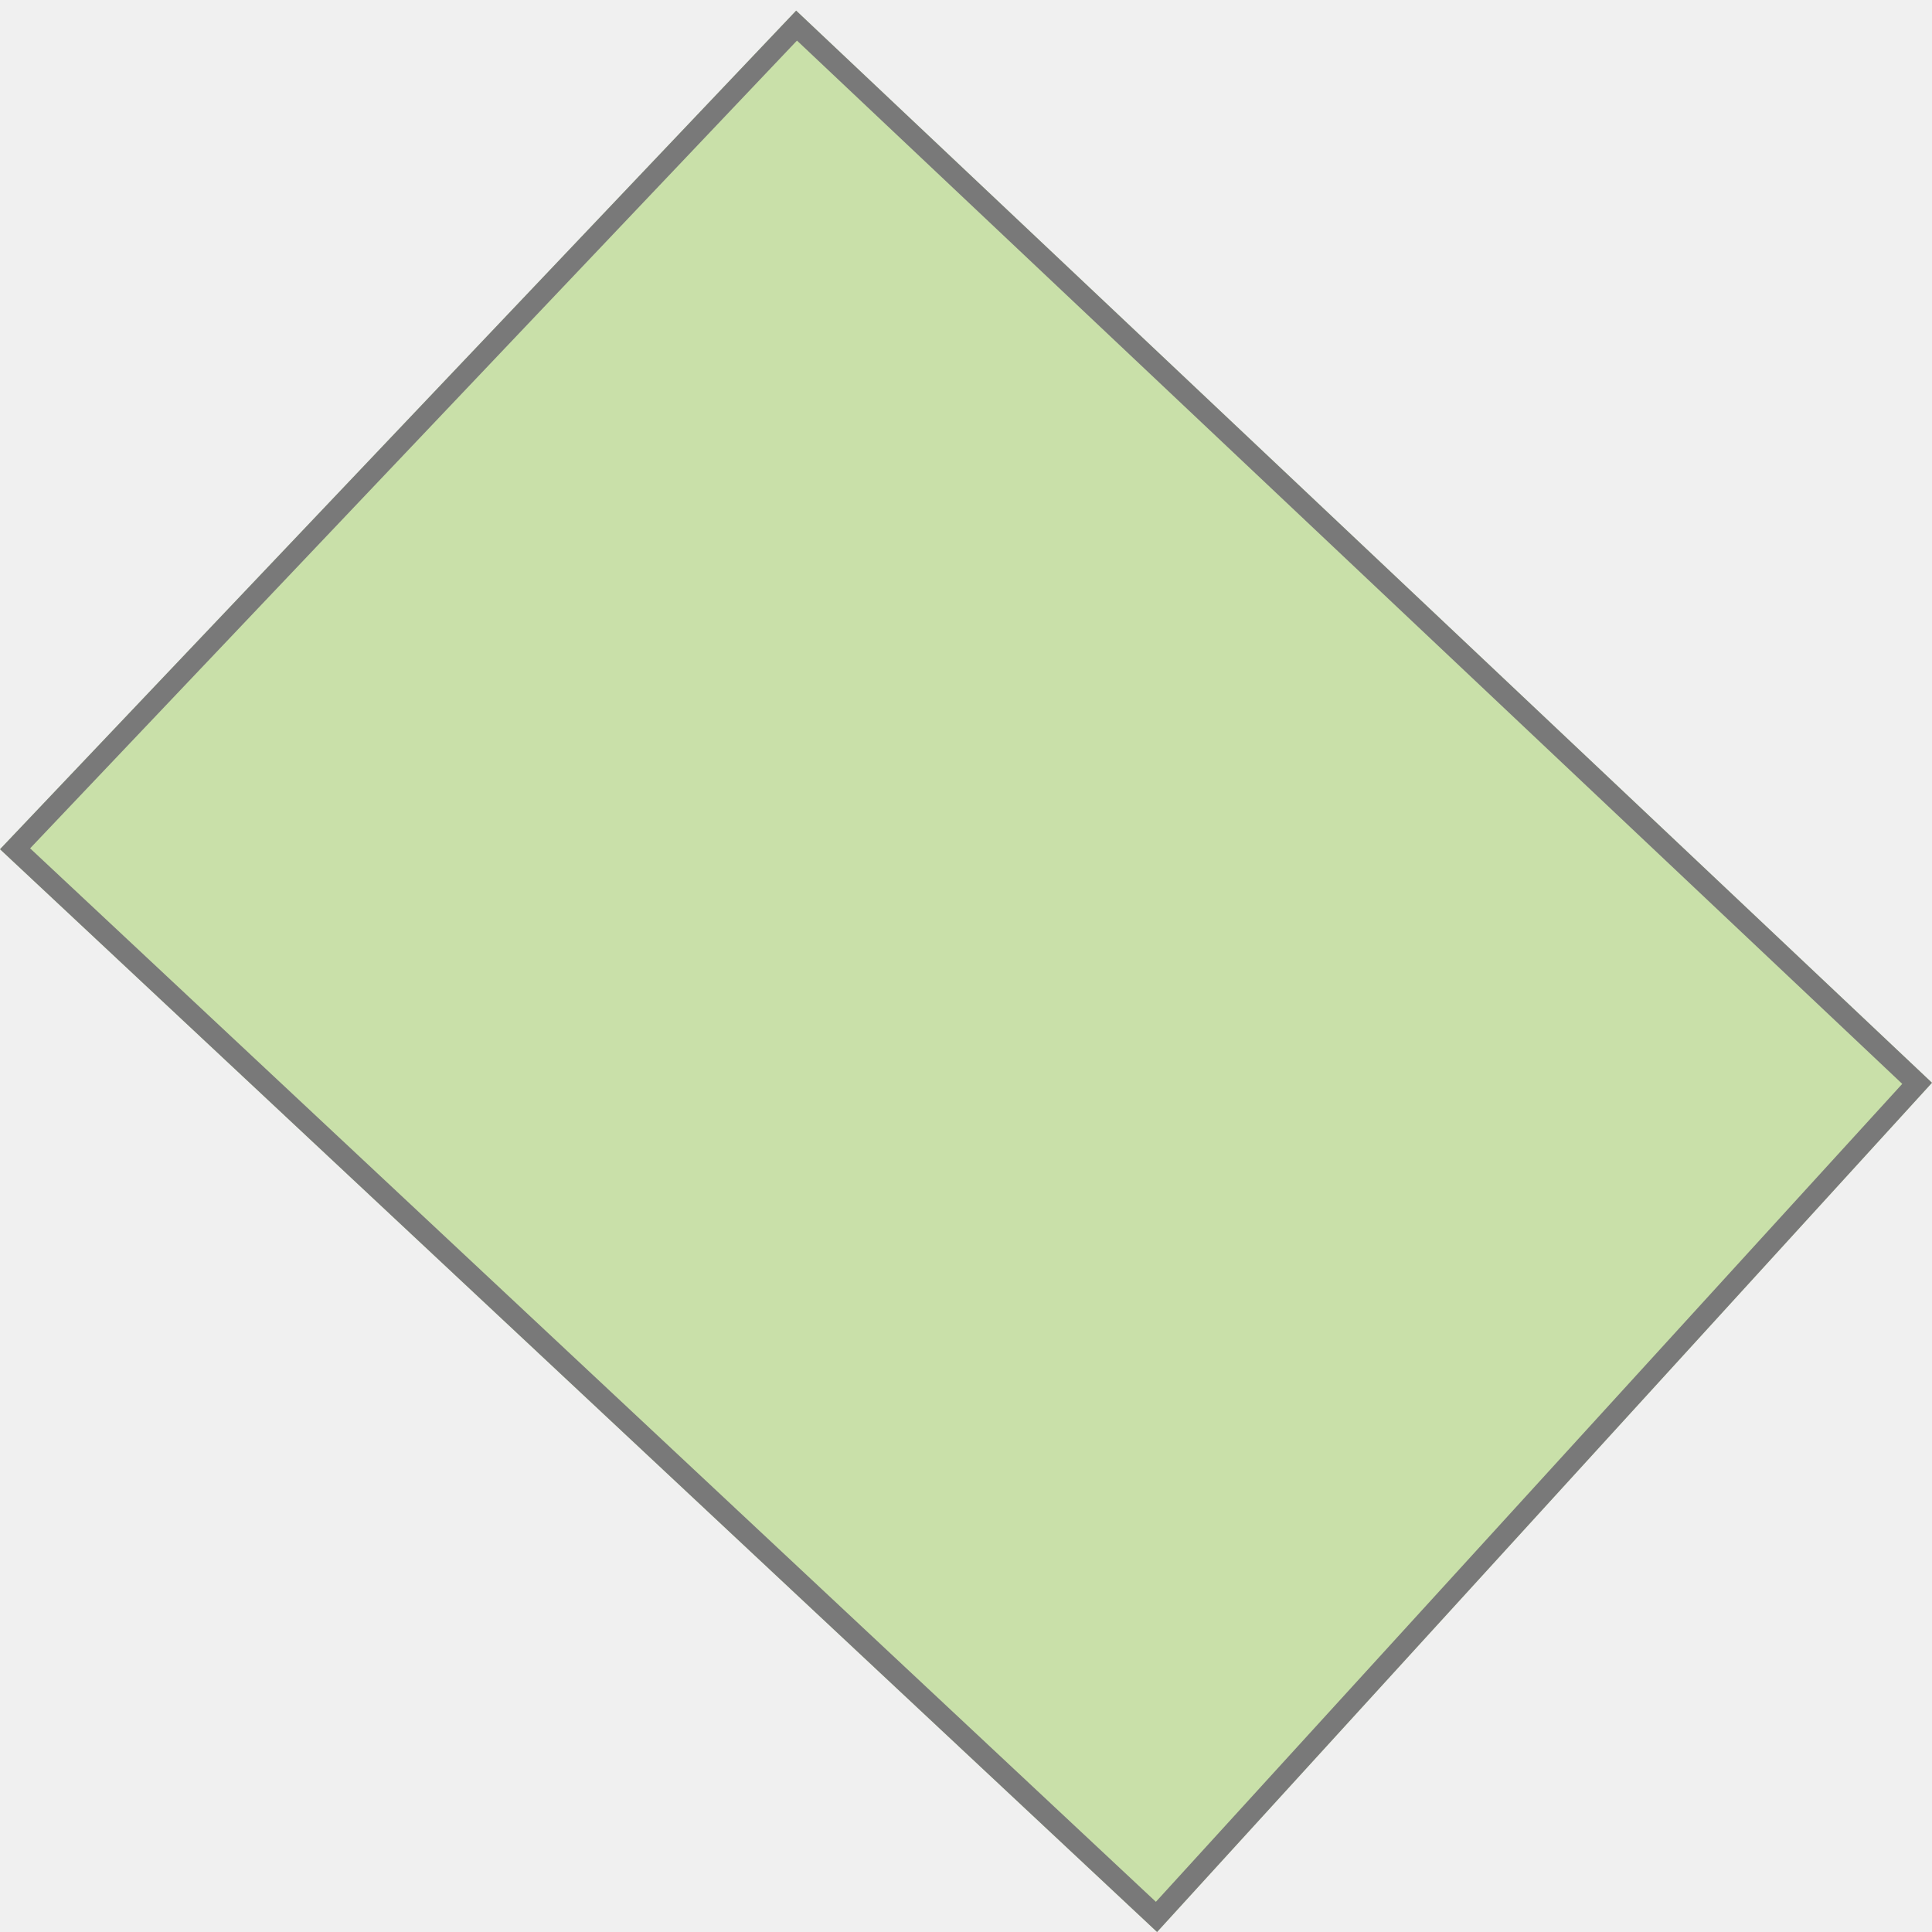
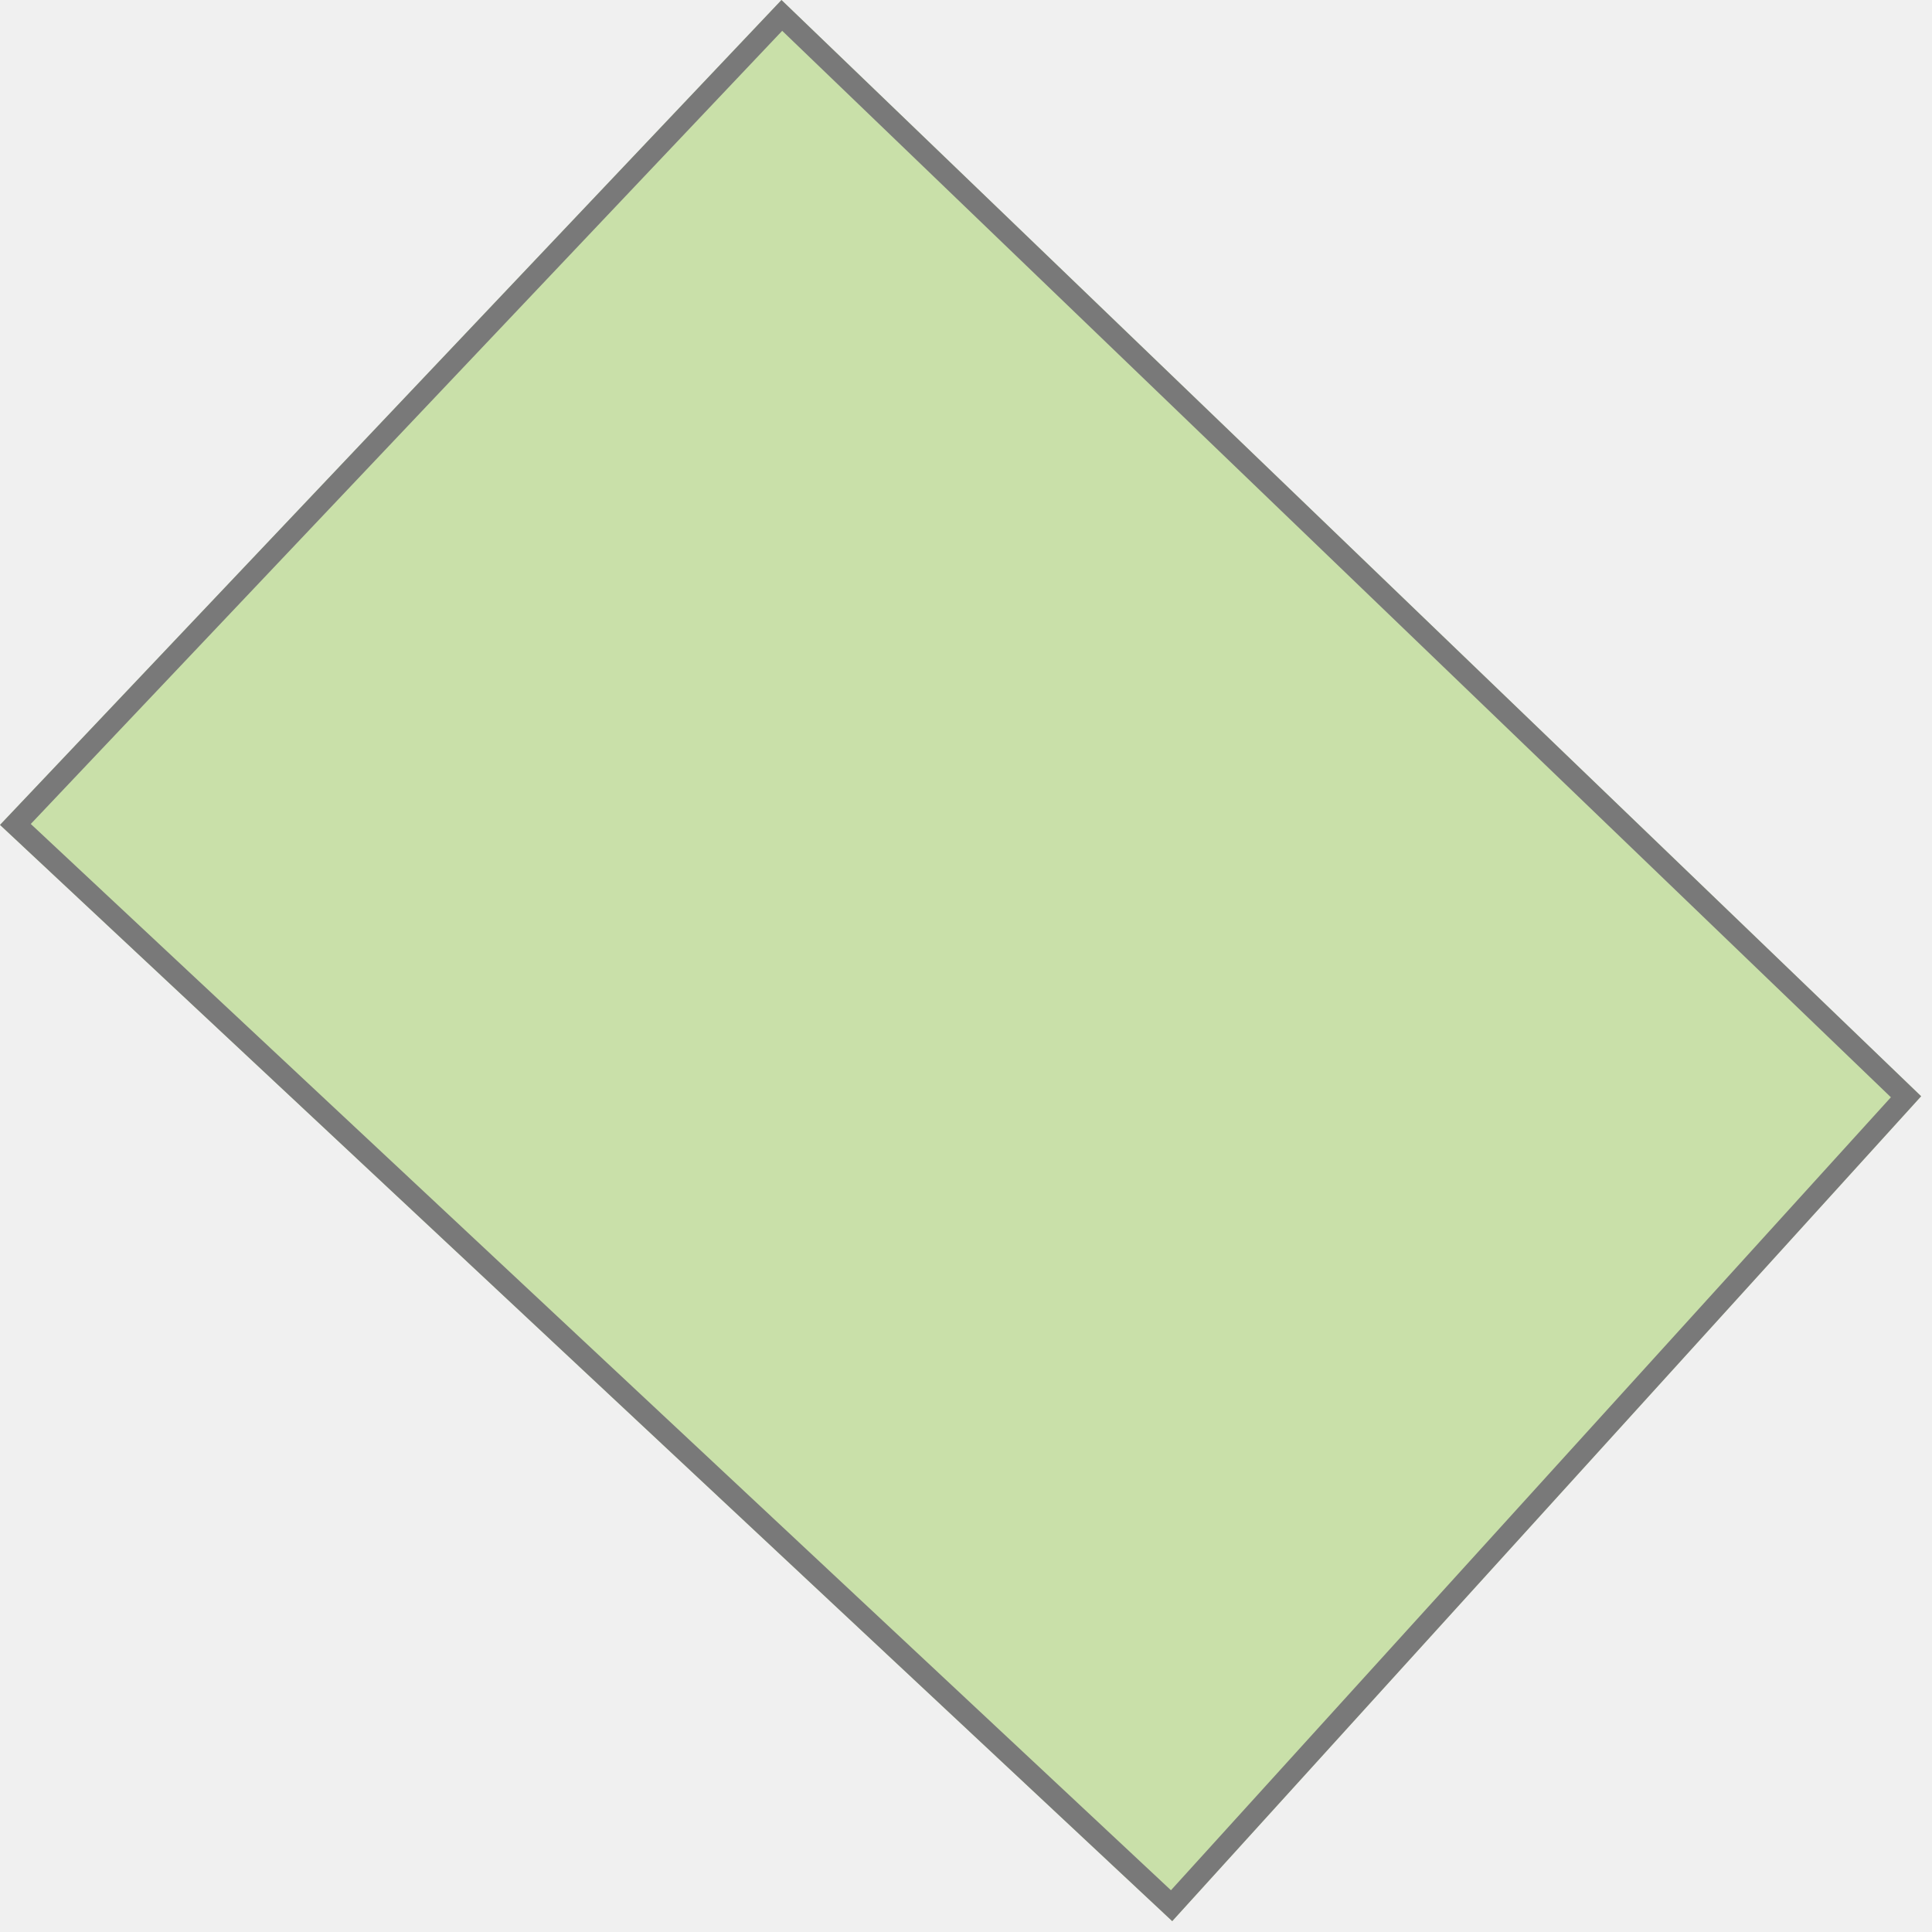
- <svg xmlns="http://www.w3.org/2000/svg" version="1.1" width="91px" height="91px">
+ <svg xmlns="http://www.w3.org/2000/svg" version="1.1" width="89px" height="89px">
  <defs>
-     <mask fill="white" id="clip141">
-       <path d="M 0 40  L 54.5 91  L 91 51  L 37.5 0.5  L 0 40  Z " fill-rule="evenodd" />
+     <mask fill="white" id="clip12">
+       <path d="M 0 38  L 54 88.5  L 88.5 50.5  L 36 0  L 0 38  Z " fill-rule="evenodd" />
    </mask>
  </defs>
-   <g transform="matrix(1 0 0 1 65 -88 )">
-     <path d="M 0 40  L 54.5 91  L 91 51  L 37.5 0.5  L 0 40  Z " fill-rule="nonzero" fill="#c9e0a9" stroke="none" transform="matrix(1 0 0 1 -65 88 )" />
-     <path d="M 0 40  L 54.5 91  L 91 51  L 37.5 0.5  L 0 40  Z " stroke-width="2" stroke="#797979" fill="none" transform="matrix(1 0 0 1 -65 88 )" mask="url(#clip141)" />
+   <g transform="matrix(1 0 0 1 23 -45 )">
+     <path d="M 0 38  L 54 88.5  L 88.5 50.5  L 36 0  L 0 38  Z " fill-rule="nonzero" fill="#c9e0a9" stroke="none" transform="matrix(1 0 0 1 -23 45 )" />
+     <path d="M 0 38  L 54 88.5  L 88.5 50.5  L 36 0  L 0 38  Z " stroke-width="2" stroke="#797979" fill="none" transform="matrix(1 0 0 1 -23 45 )" mask="url(#clip12)" />
  </g>
</svg>
